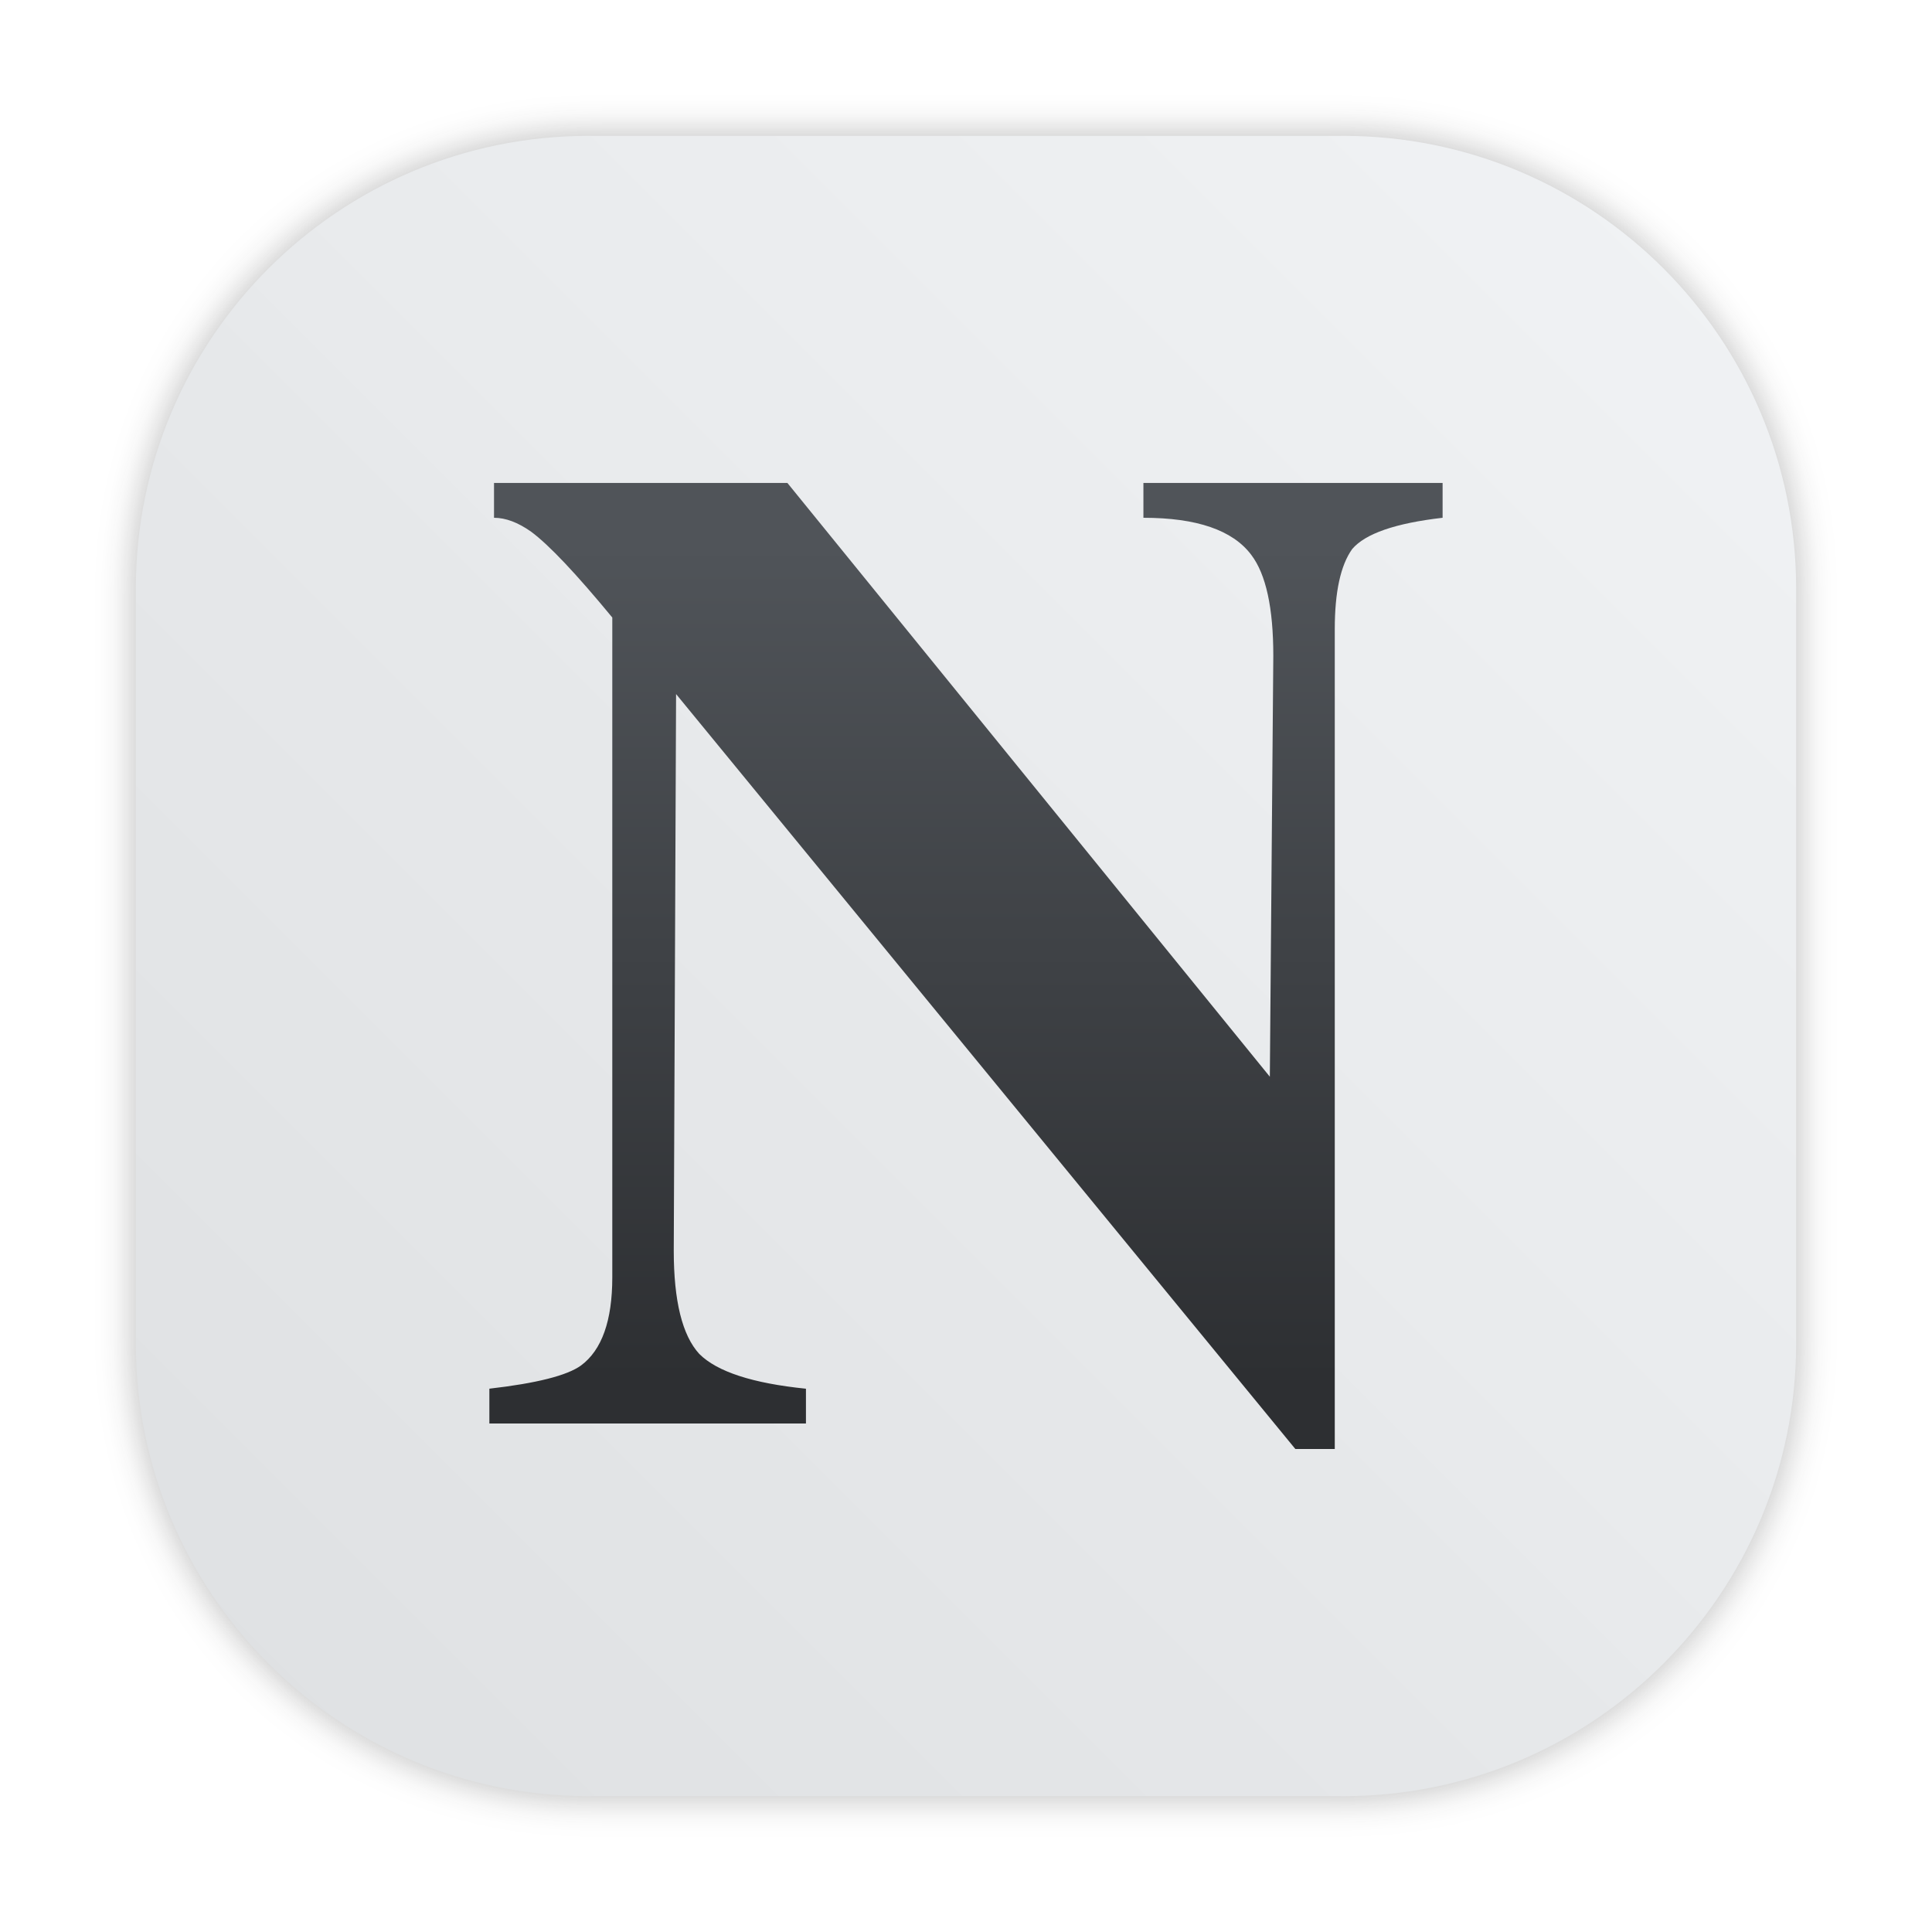
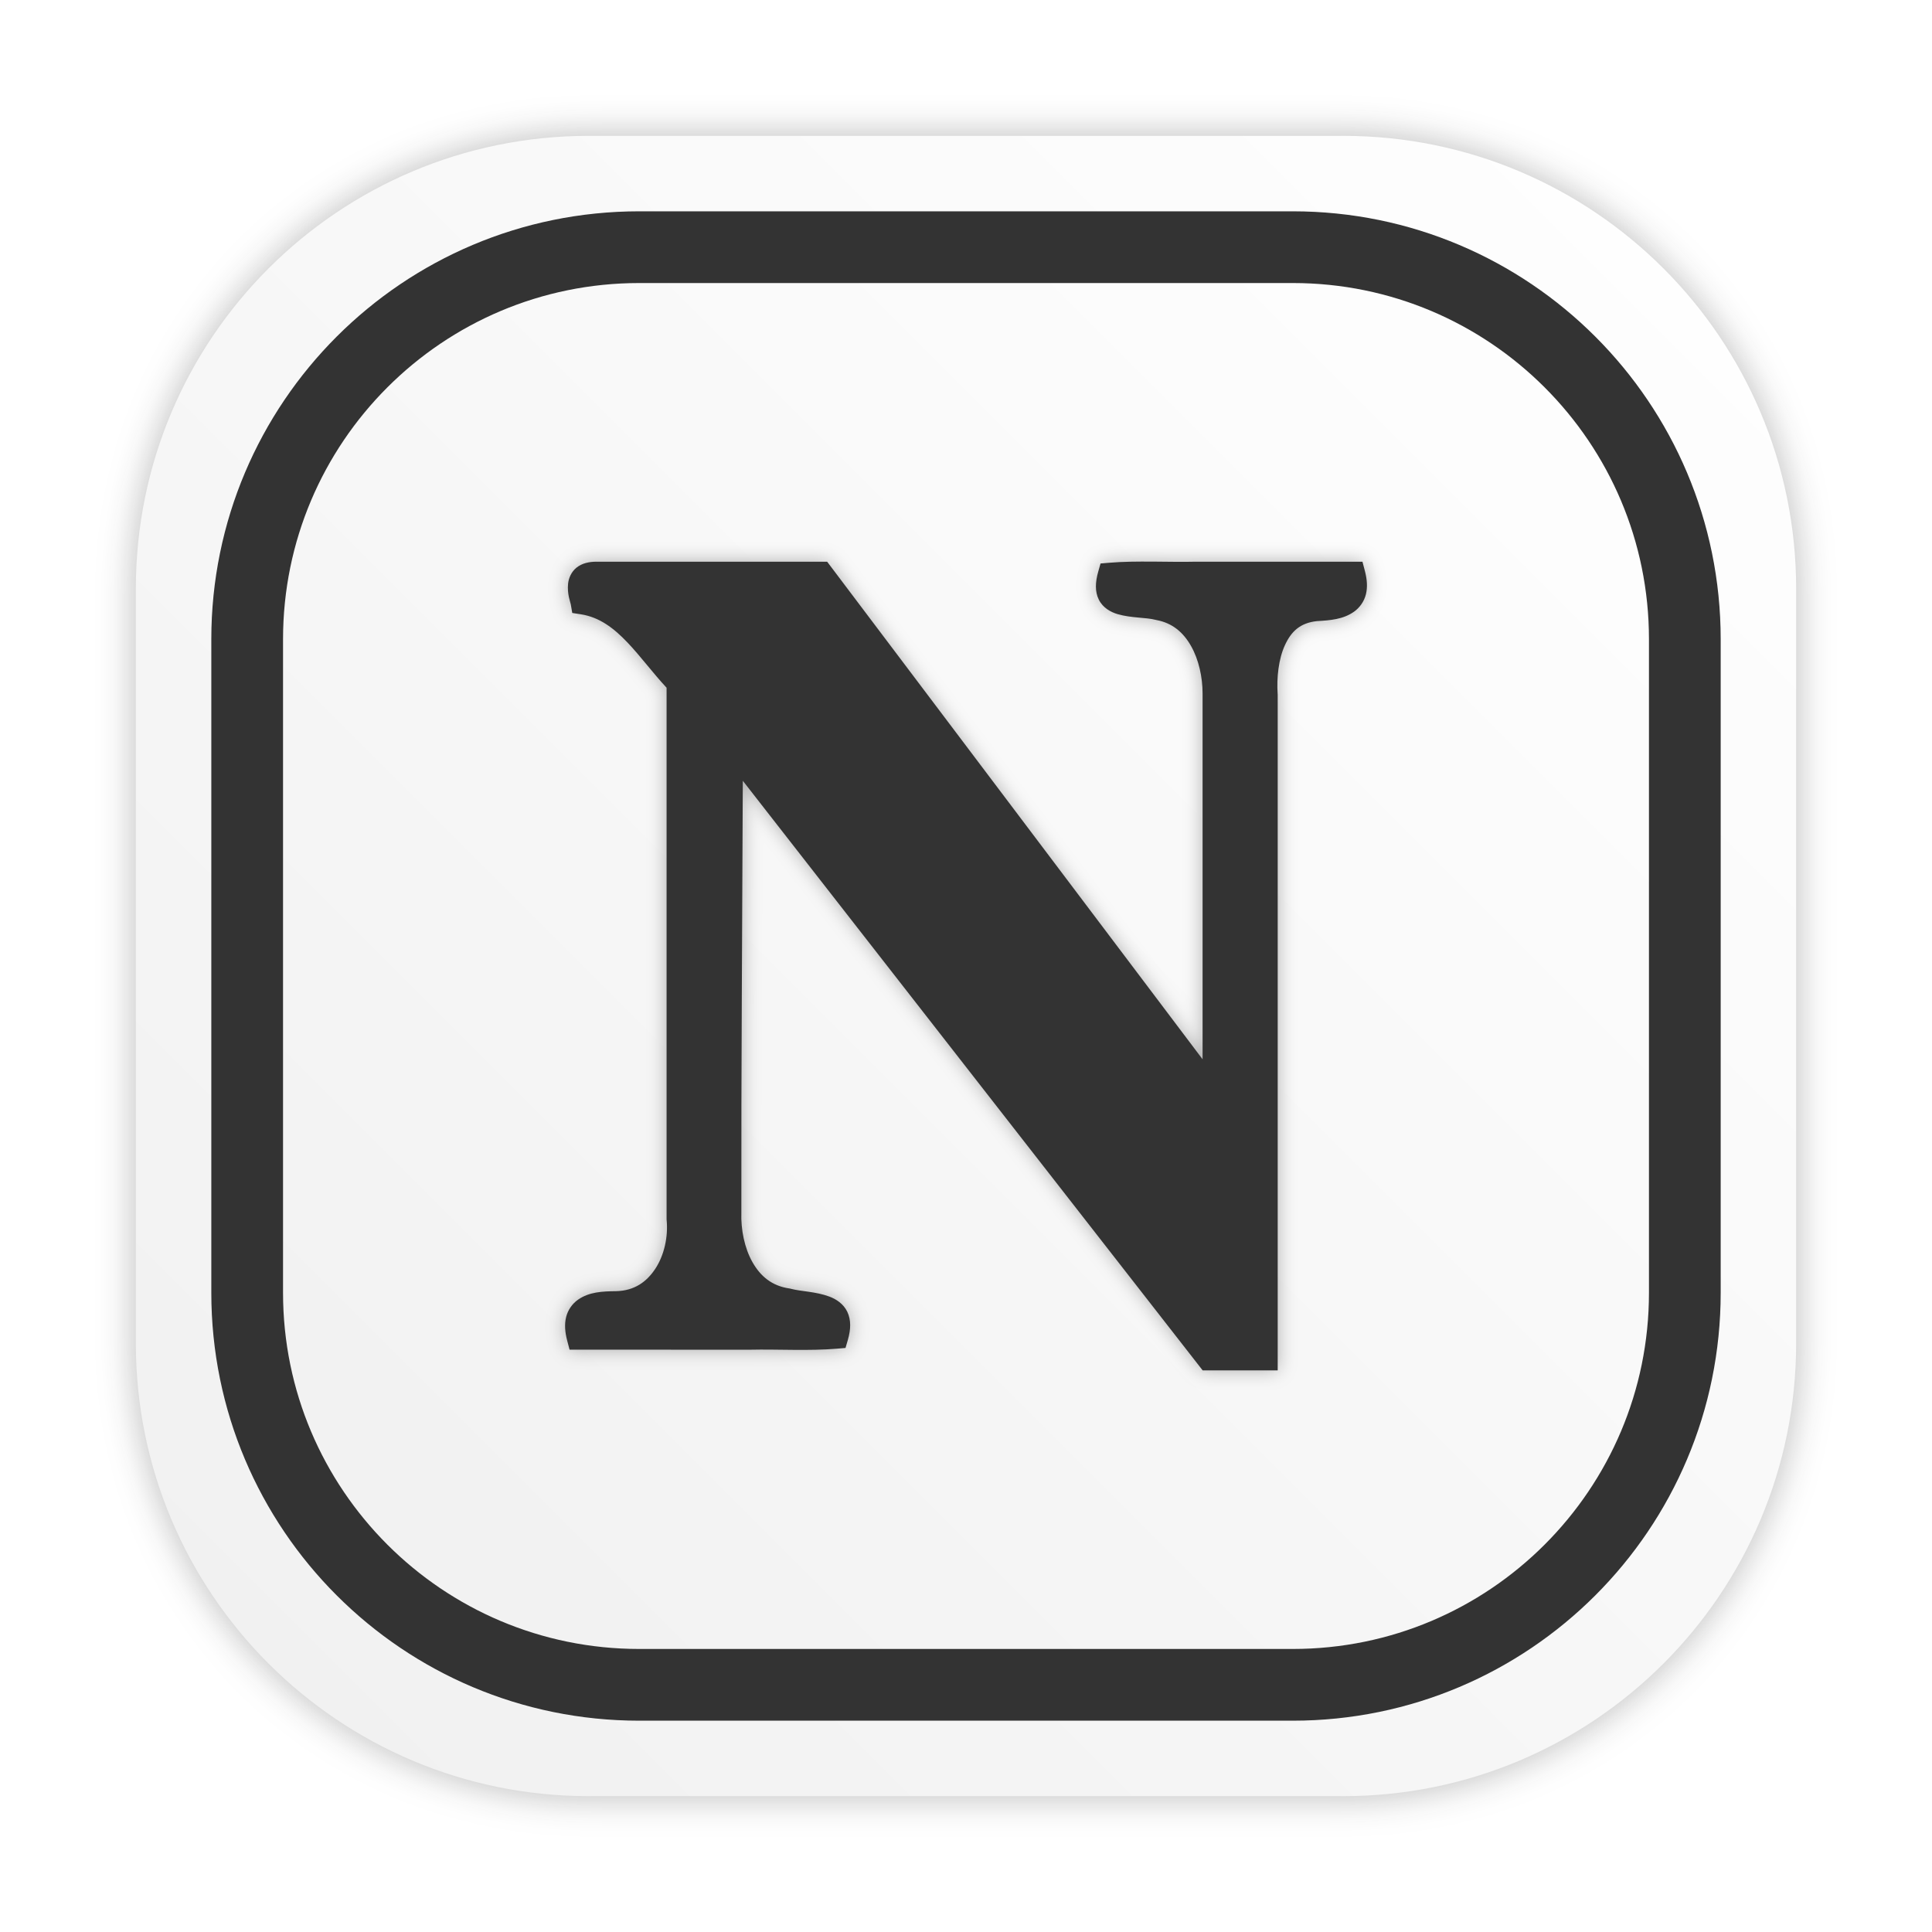
- <svg xmlns="http://www.w3.org/2000/svg" width="64" height="64" version="1.1">
-   <defs>
-     <linearGradient id="linearGradient890" x1="29.794" x2="29.794" y1="18.047" y2="45.675" gradientUnits="userSpaceOnUse">
-       <stop stop-color="#505459" offset="0" />
-       <stop stop-color="#2d2f32" offset="1" />
+ <svg xmlns="http://www.w3.org/2000/svg" xmlns:xlink="http://www.w3.org/1999/xlink" id="svg475" version="1.1" viewBox="0 0 64 64">
+   <defs id="defs461">
+     <style id="style449" type="text/css" />
+     <style id="style451" type="text/css" />
+     <filter id="filter1057" x="-.027" y="-.027" width="1.054" height="1.054" color-interpolation-filters="sRGB">
+       <feGaussianBlur id="feGaussianBlur453" stdDeviation="0.619" />
+     </filter>
+     <filter id="filter910-0" x="-.027" y="-.027" width="1.054" height="1.054" color-interpolation-filters="sRGB">
+       <feGaussianBlur id="feGaussianBlur912-9" stdDeviation="0.37" />
+     </filter>
+     <linearGradient id="linearGradient1053" x1="-127" x2="-72" y1="60" y2="5" gradientTransform="matrix(.9524673 0 0 .9524673 126.7694 1.035164)" gradientUnits="userSpaceOnUse">
+       <stop id="stop343" stop-color="#f0f0f0" offset="0" />
+       <stop id="stop345" stop-color="#fff" offset="1" />
    </linearGradient>
-     <filter x="-.109" y="-.107" width="1.217" height="1.215" color-interpolation-filters="sRGB">
-       <feGaussianBlur stdDeviation="1.43" />
-     </filter>
-     <style type="text/css" />
-     <style type="text/css" />
-     <filter id="filter1057" x="-.027" y="-.027" width="1.054" height="1.054" color-interpolation-filters="sRGB">
-       <feGaussianBlur stdDeviation="0.619" />
-     </filter>
-     <linearGradient id="linearGradient1053" x1="-127" x2="-72" y1="60" y2="5" gradientTransform="translate(131.5 -.51)" gradientUnits="userSpaceOnUse">
-       <stop stop-color="#dee0e2" offset="0" />
-       <stop stop-color="#f1f3f5" stop-opacity=".996" offset="1" />
-     </linearGradient>
+     <linearGradient id="linearGradient14229" x1="-127" x2="-72" y1="60" y2="5" gradientTransform="matrix(.9999931 0 0 .9999931 131.4981 -.5099083)" gradientUnits="userSpaceOnUse" xlink:href="#linearGradient1053" />
+     <linearGradient id="linearGradient14231" x1="-127" x2="-72" y1="60" y2="5" gradientTransform="matrix(.8658794 0 0 .8658794 118.154 3.850148)" gradientUnits="userSpaceOnUse" xlink:href="#linearGradient1053" />
  </defs>
-   <rect x="4.5" y="4.5" width="55" height="55" ry="15" fill="#141414" filter="url(#filter1057)" opacity=".3" stroke-linecap="round" stroke-width="2.744" />
-   <rect x="4.5" y="4.5" width="55" height="55" ry="15" fill="url(#linearGradient1053)" stroke-linecap="round" stroke-width="2.744" />
-   <g aria-label="N">
-     <path d="m16.211 47.155v-1.153q2.343-0.269 3.035-0.768 1.037-0.768 1.037-2.92v-21.858q-1.806-2.19-2.689-2.843-0.653-0.461-1.229-0.461v-1.153h9.719l15.981 19.669 0.115-13.945q0-2.382-0.73-3.342-0.922-1.229-3.573-1.229v-1.153h9.911v1.153q-2.343 0.269-2.996 1.037-0.576 0.807-0.576 2.651v27.16h-1.306l-20.514-25.008-0.077 18.439q0 2.497 0.845 3.419 0.884 0.884 3.534 1.153v1.153z" fill="url(#linearGradient890)" stroke-width=".983" />
+   <circle id="circle471" cx="-1320.6" cy="-1254.4" r="0" fill="#5e4aa6" />
+   <circle id="circle473" cx="-221.04" cy="11.089" r="0" fill="#5e4aa6" fill-rule="evenodd" />
+   <g id="g19" stroke-linecap="round">
+     <rect id="rect463" x="4.5" y="4.5" width="55" height="55" ry="15" fill="#141414" filter="url(#filter1057)" opacity=".3" stroke-width="2.744" />
+     <rect id="rect14227" x="4.5" y="4.5" width="55" height="55" ry="15" fill="url(#linearGradient14229)" stroke-width="2.744" />
+     <rect id="rect368" x="8.188" y="8.188" width="47.624" height="47.624" ry="12.988" fill="url(#linearGradient14231)" stroke="#333" stroke-width="2.376" />
  </g>
-   <circle cx="-1320.6" cy="-1254.4" r="0" fill="#5e4aa6" />
-   <circle cx="-221.04" cy="11.089" r="0" fill="#5e4aa6" fill-rule="evenodd" />
+   <g id="g14225" transform="matrix(.8117922 0 0 .8117922 6.027624 6.025152)">
+     <path id="path354-3" d="m39.611 15.496c-0.603-5e-3 -1.208-2e-3 -1.783 0.047l-0.344 0.029-0.094 0.332c-0.121 0.428-0.141 0.813 0.025 1.146 0.166 0.333 0.489 0.509 0.77 0.59 0.561 0.162 1.14 0.126 1.547 0.232l0.035 8e-3c0.655 0.122 1.095 0.505 1.41 1.059 0.315 0.554 0.472 1.278 0.471 1.941v14.924l-15.32-20.305h-9.414c-0.309 0-0.59 0.065-0.811 0.24-0.22 0.175-0.323 0.44-0.346 0.65-0.046 0.421 0.095 0.766 0.109 0.848l0.061 0.354 0.355 0.055c0.746 0.116 1.333 0.553 1.906 1.158 0.527 0.555 1.026 1.234 1.588 1.838v21.695l2e-3 0.025c0.067 0.693-0.102 1.442-0.461 1.988s-0.864 0.898-1.6 0.916c-0.564 6e-3 -1.097 0.029-1.553 0.346-0.229 0.159-0.416 0.416-0.488 0.711-0.072 0.295-0.048 0.611 0.043 0.957l0.098 0.373 7.357 2e-3h6e-3c1.13-0.026 2.404 0.056 3.555-0.043l0.342-0.029 0.096-0.33c0.122-0.422 0.136-0.809-0.021-1.141-0.157-0.332-0.46-0.524-0.738-0.627-0.556-0.206-1.148-0.205-1.574-0.318l-0.027-0.008-0.029-0.004c-0.711-0.104-1.175-0.495-1.502-1.07-0.327-0.575-0.479-1.335-0.455-2.037v-0.018c-9e-3 -5.861 0.038-11.726 0.059-17.592l18.766 24.061h3.061v-27.584l-2e-3 -0.016c-0.045-0.668 0.038-1.431 0.295-1.99 0.256-0.558 0.614-0.912 1.309-0.986h0.004c0.544-0.032 1.062-0.07 1.508-0.383 0.226-0.159 0.414-0.416 0.486-0.711 0.072-0.295 0.048-0.61-0.043-0.957l-0.098-0.373h-6.787c-0.565 0.013-1.169 1e-3 -1.771-4e-3z" color="#000000" filter="url(#filter910-0)" opacity=".3" />
+     <path id="path6020-6" d="m39.611 15.496c-0.603-5e-3 -1.208-2e-3 -1.783 0.047l-0.344 0.029-0.094 0.332c-0.121 0.428-0.141 0.813 0.025 1.146 0.166 0.333 0.489 0.509 0.77 0.59 0.561 0.162 1.14 0.126 1.547 0.232l0.035 8e-3c0.655 0.122 1.095 0.505 1.41 1.059 0.315 0.554 0.472 1.278 0.471 1.941v14.924l-15.32-20.305h-9.414c-0.309 0-0.59 0.065-0.811 0.24-0.22 0.175-0.323 0.44-0.346 0.65-0.046 0.421 0.095 0.766 0.109 0.848l0.061 0.354 0.355 0.055c0.746 0.116 1.333 0.553 1.906 1.158 0.527 0.555 1.026 1.234 1.588 1.838v21.695l2e-3 0.025c0.067 0.693-0.102 1.442-0.461 1.988s-0.864 0.898-1.6 0.916c-0.564 6e-3 -1.097 0.029-1.553 0.346-0.229 0.159-0.416 0.416-0.488 0.711-0.072 0.295-0.048 0.611 0.043 0.957l0.098 0.373 7.357 2e-3h6e-3c1.13-0.026 2.404 0.056 3.555-0.043l0.342-0.029 0.096-0.33c0.122-0.422 0.136-0.809-0.021-1.141-0.157-0.332-0.46-0.524-0.738-0.627-0.556-0.206-1.148-0.205-1.574-0.318l-0.027-0.008-0.029-0.004c-0.711-0.104-1.175-0.495-1.502-1.07-0.327-0.575-0.479-1.335-0.455-2.037v-0.018c-9e-3 -5.861 0.038-11.726 0.059-17.592l18.766 24.061h3.061v-27.584l-2e-3 -0.016c-0.045-0.668 0.038-1.431 0.295-1.99 0.256-0.558 0.614-0.912 1.309-0.986h0.004c0.544-0.032 1.062-0.07 1.508-0.383 0.226-0.159 0.414-0.416 0.486-0.711 0.072-0.295 0.048-0.61-0.043-0.957l-0.098-0.373h-6.787c-0.565 0.013-1.169 1e-3 -1.771-4e-3z" color="#000000" fill="#333" />
+   </g>
</svg>
